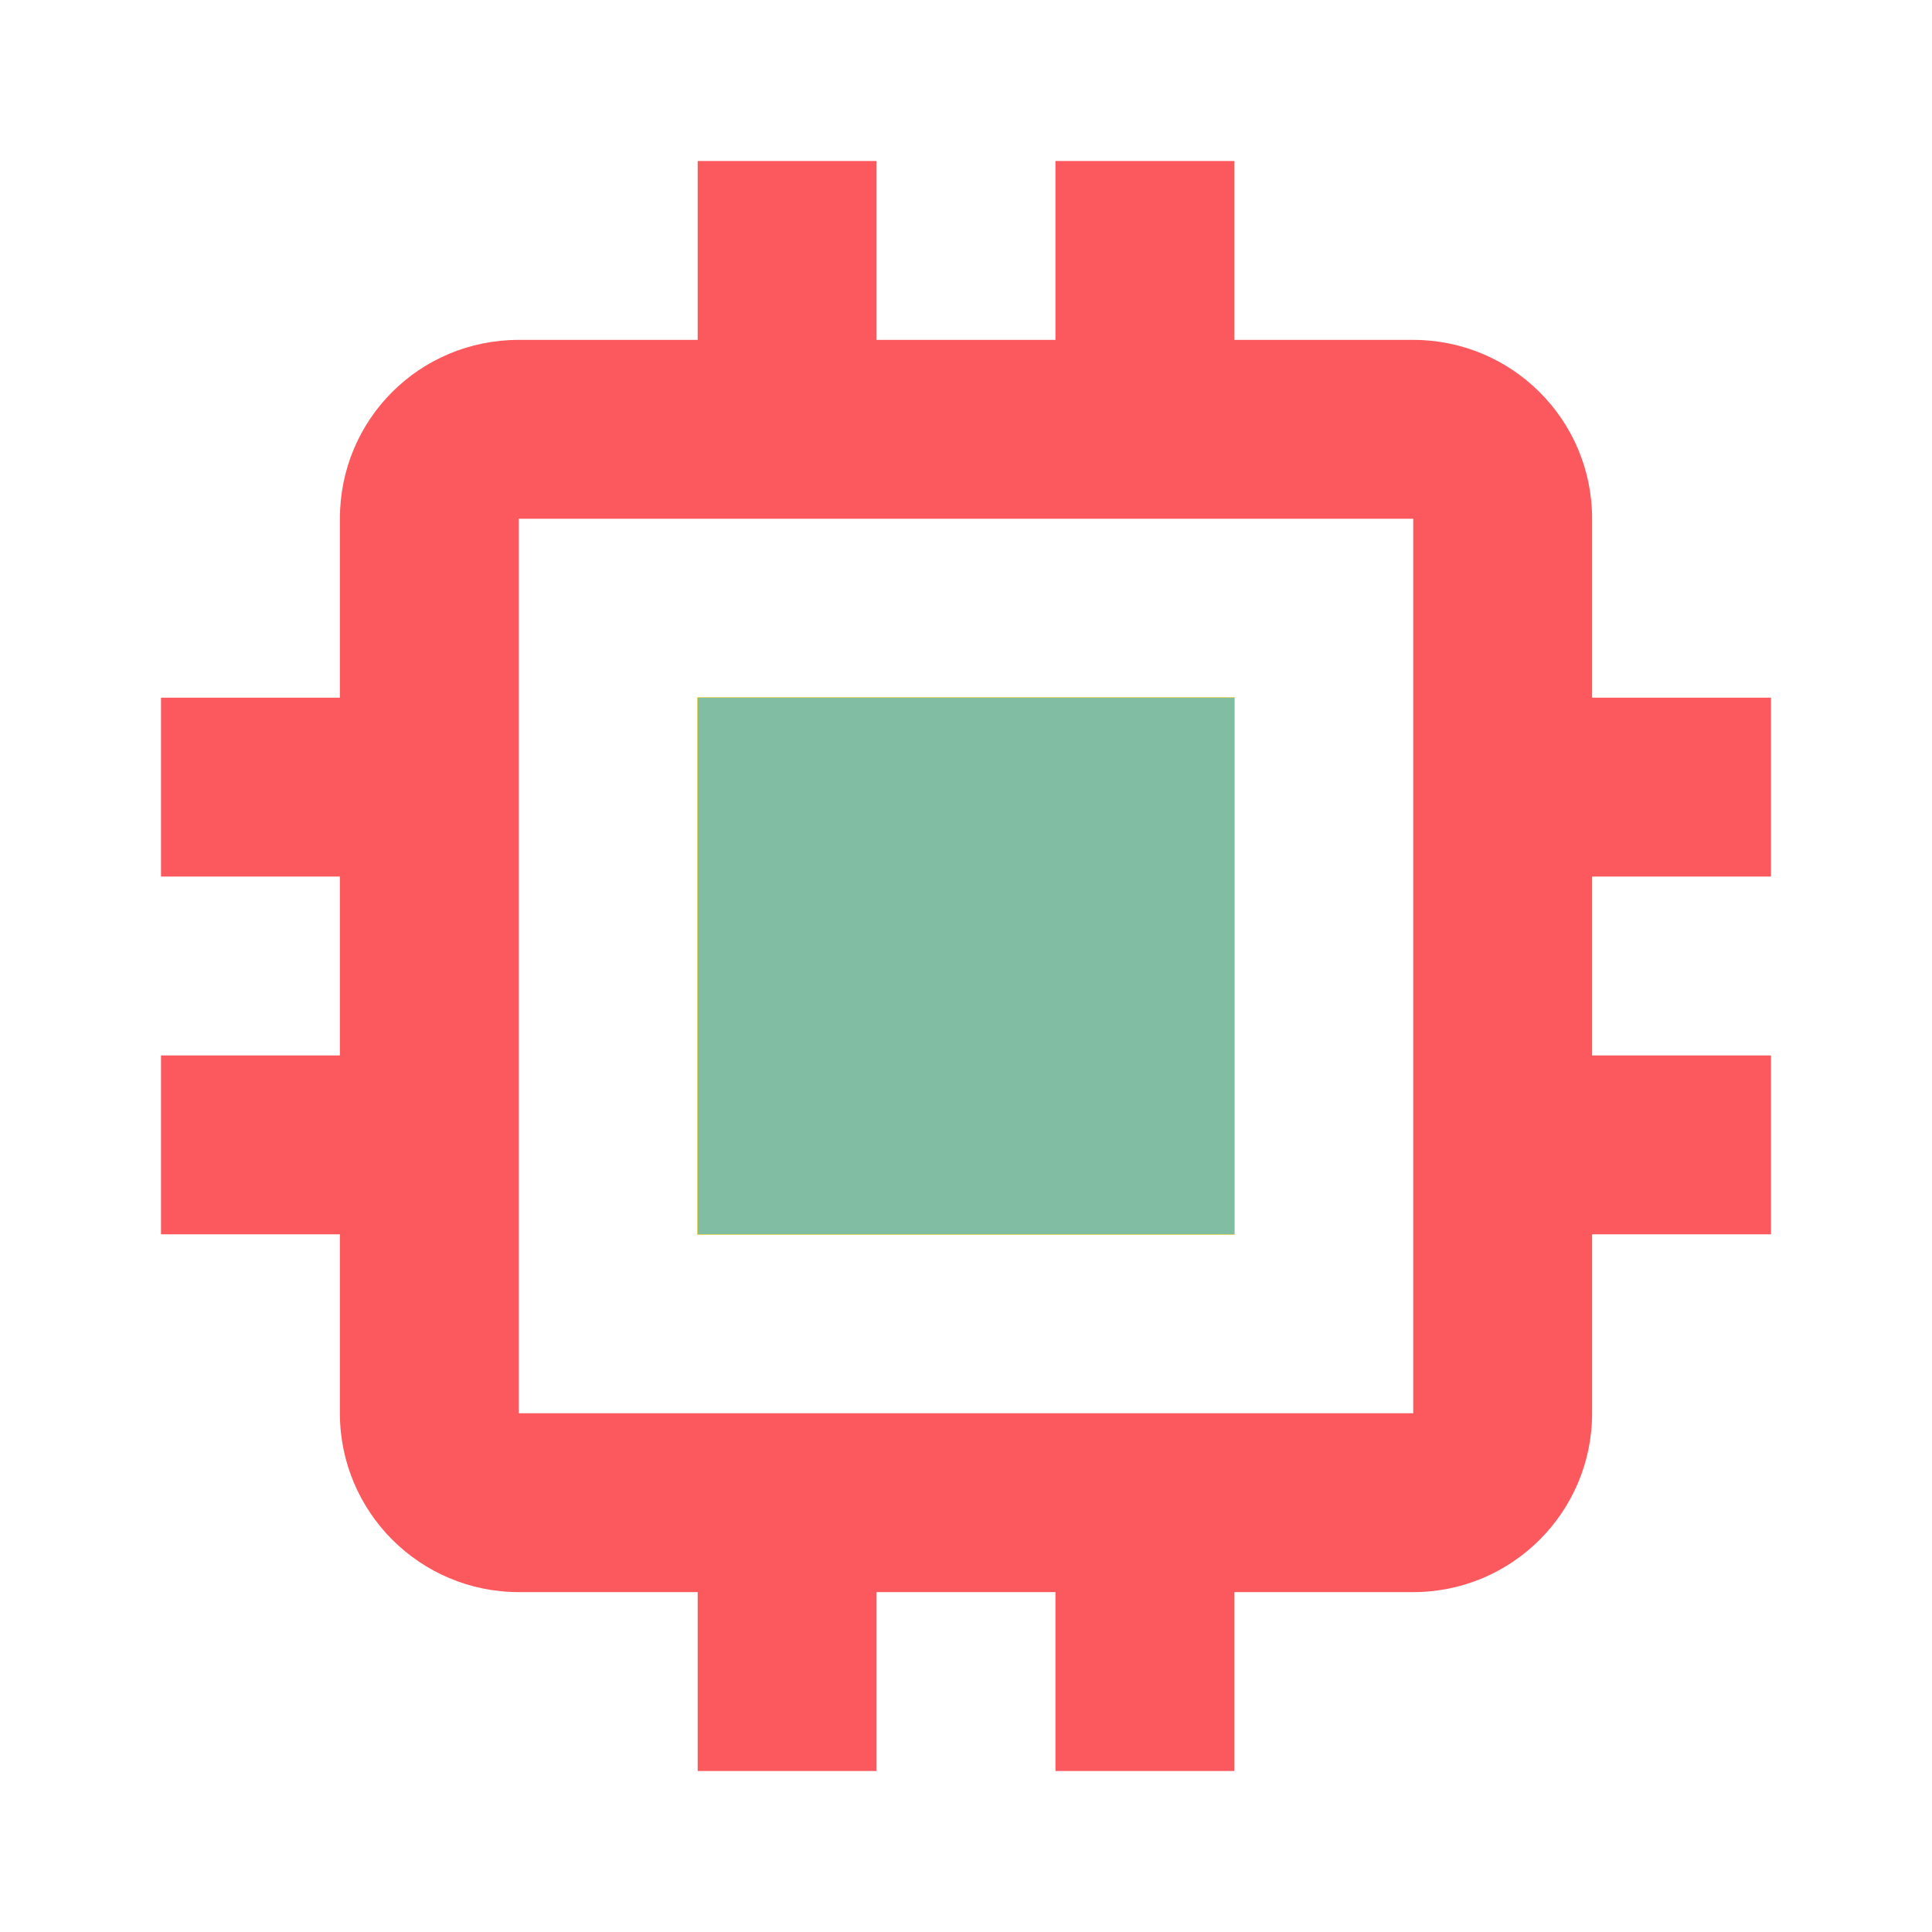
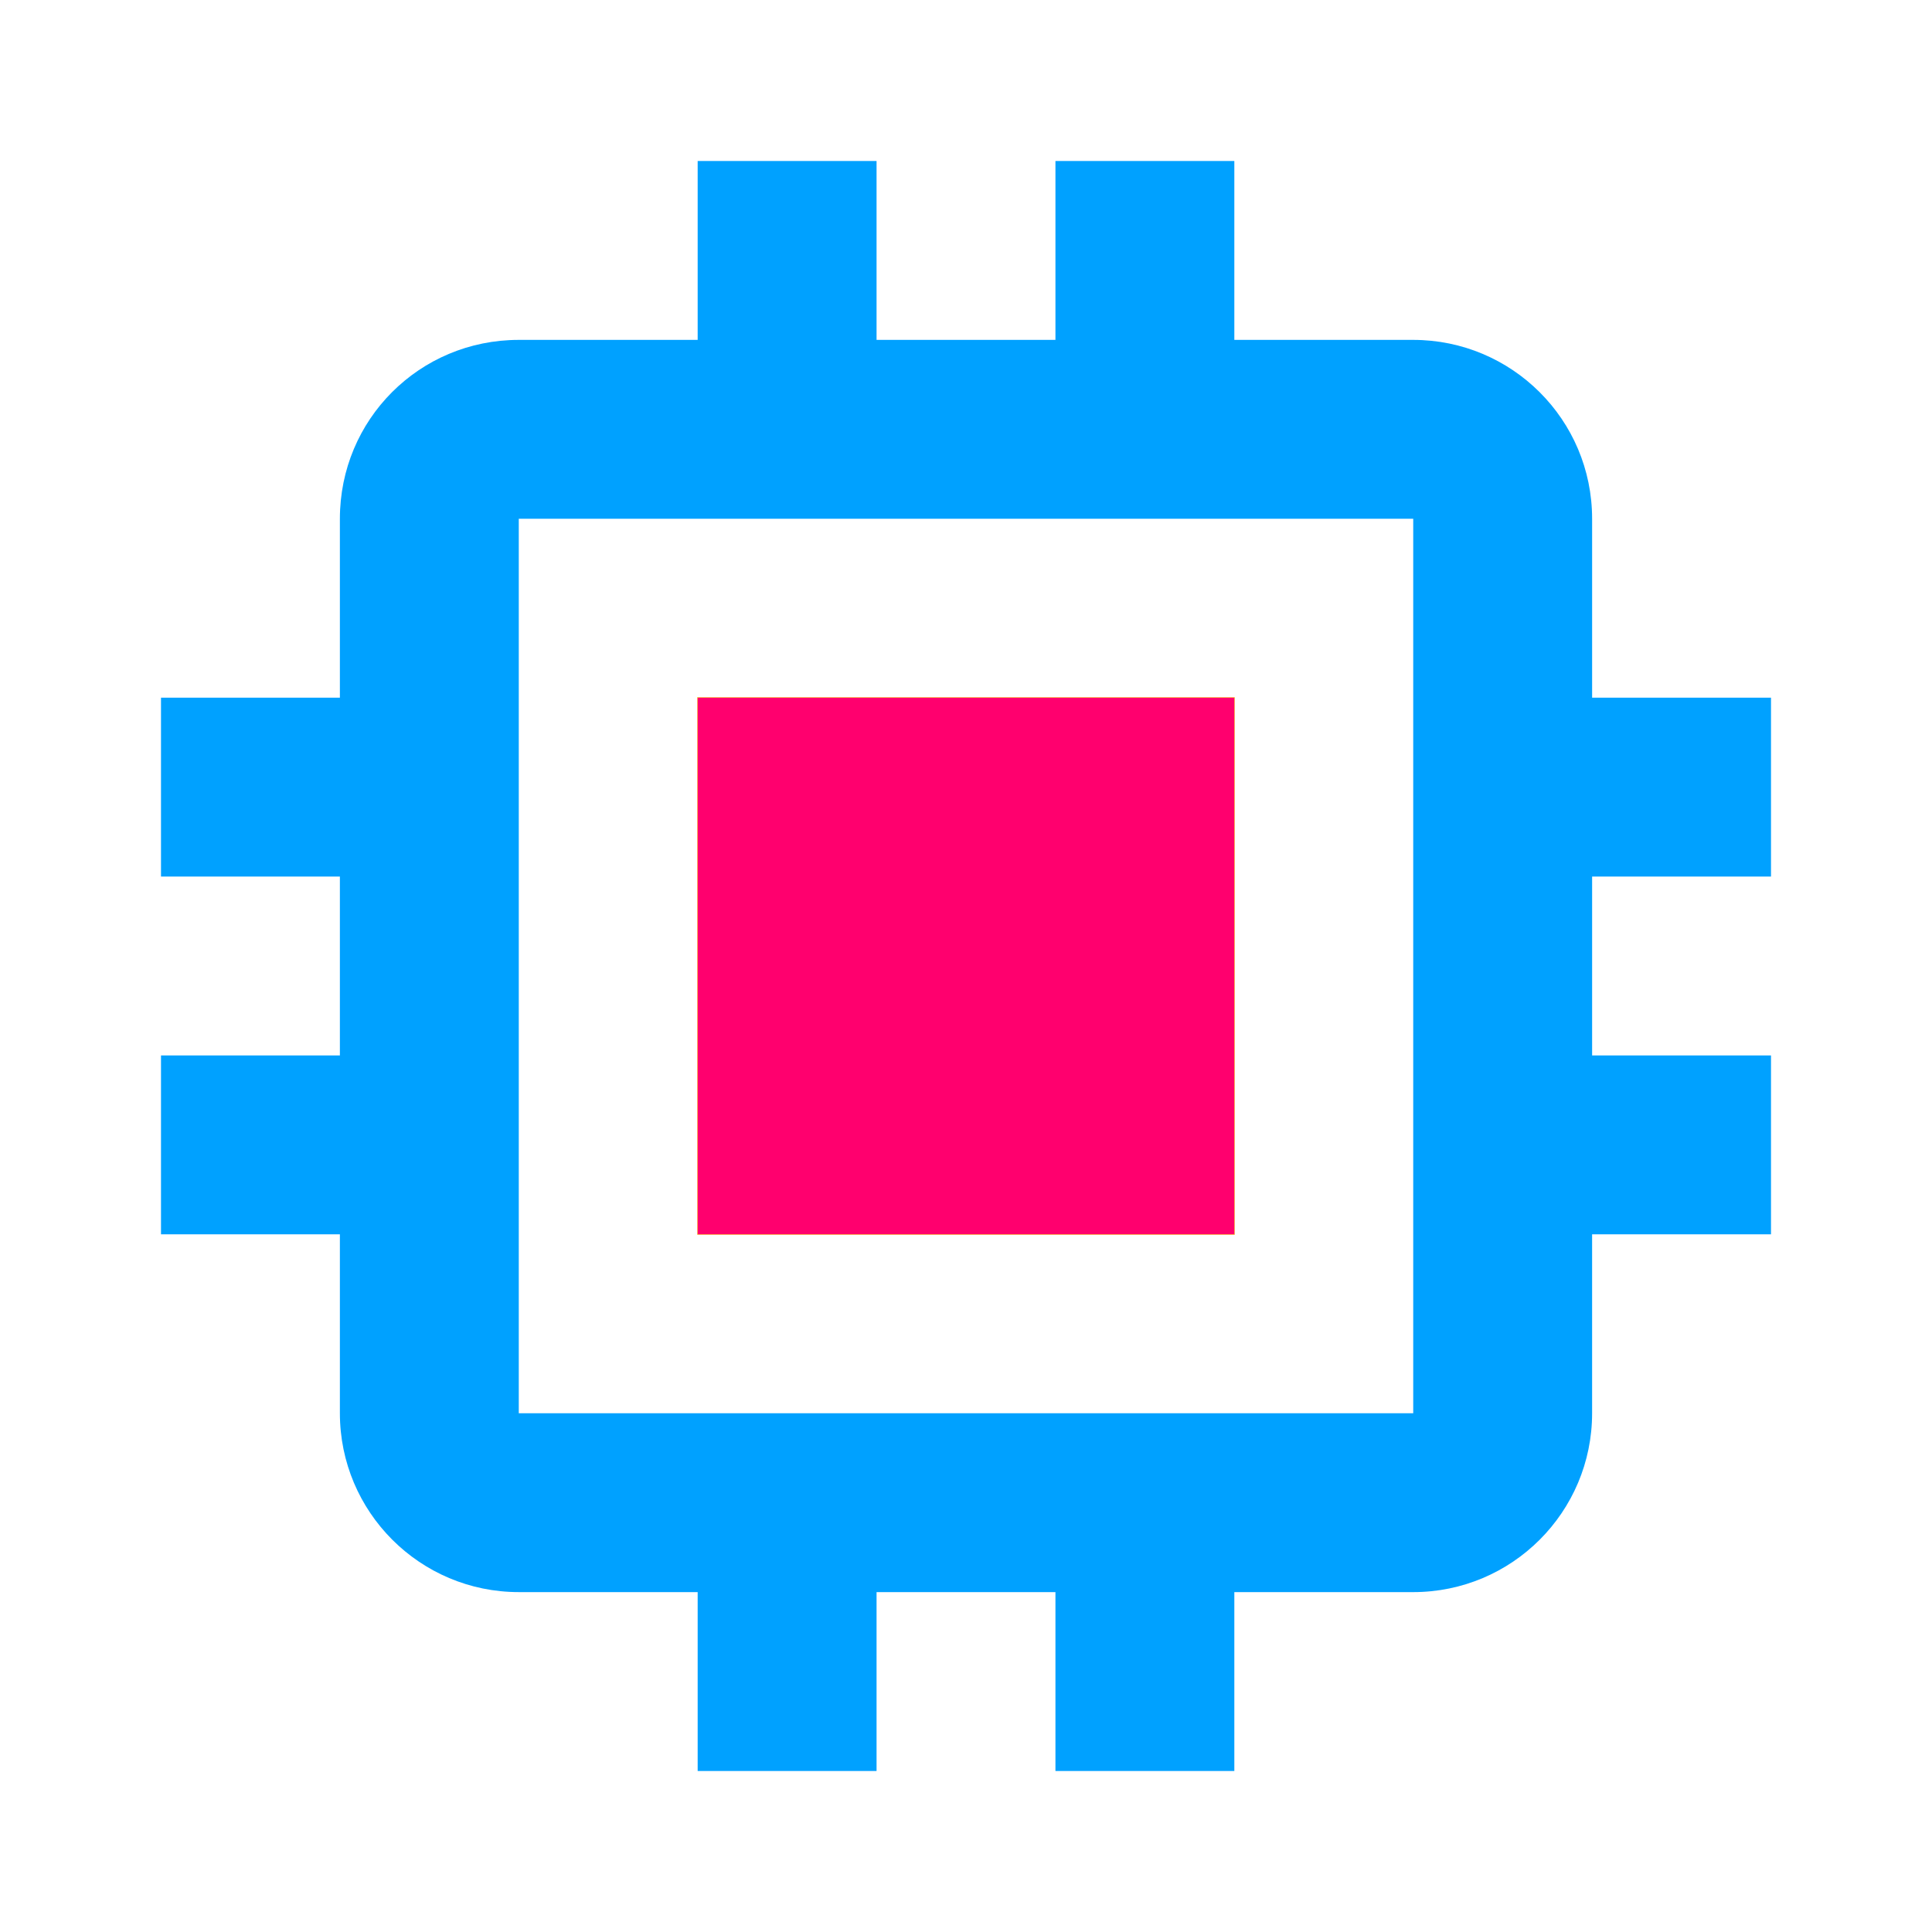
<svg xmlns="http://www.w3.org/2000/svg" version="1.1" width="240" height="240" viewBox="0 0 240 240" id="svg4">
  <defs id="defs8" />
-   <path d="M 175.556,175.556 H 64.444 V 64.444 H 175.556 M 220,108.889 V 86.667 H 197.778 V 64.444 c 0,-12.333 -10,-22.222 -22.222,-22.222 H 153.333 V 20 H 131.111 V 42.222 H 108.889 V 20 H 86.667 V 42.222 H 64.444 c -12.333,0 -22.222,9.889 -22.222,22.222 V 86.667 H 20 v 22.222 h 22.222 v 22.222 H 20 v 22.222 h 22.222 v 22.222 a 22.222,22.222 0 0 0 22.222,22.222 H 86.667 V 220 h 22.222 v -22.222 h 22.222 V 220 h 22.222 v -22.222 h 22.222 a 22.222,22.222 0 0 0 22.222,-22.222 V 153.333 H 220 v -22.222 h -22.222 v -22.222 m -66.667,22.222 h -22.222 v -22.222 h 22.222 M 153.333,86.667 H 86.667 v 66.667 h 66.667 z" id="path2" style="fill:#fb595e;stroke-width:11.111;fill-opacity:1" />
-   <rect style="fill:#80bda3;fill-opacity:1;stroke:#fedb41;stroke-width:0.133;stroke-opacity:1;paint-order:stroke fill markers" id="rect981" width="66.667" height="66.667" x="86.667" y="86.667" ry="0" />
+   <path d="M 175.556,175.556 H 64.444 V 64.444 H 175.556 M 220,108.889 V 86.667 H 197.778 V 64.444 c 0,-12.333 -10,-22.222 -22.222,-22.222 H 153.333 V 20 H 131.111 V 42.222 H 108.889 V 20 H 86.667 V 42.222 H 64.444 c -12.333,0 -22.222,9.889 -22.222,22.222 V 86.667 H 20 v 22.222 h 22.222 v 22.222 H 20 v 22.222 h 22.222 v 22.222 a 22.222,22.222 0 0 0 22.222,22.222 H 86.667 V 220 h 22.222 v -22.222 h 22.222 V 220 h 22.222 v -22.222 h 22.222 a 22.222,22.222 0 0 0 22.222,-22.222 V 153.333 H 220 v -22.222 h -22.222 v -22.222 m -66.667,22.222 h -22.222 v -22.222 h 22.222 M 153.333,86.667 H 86.667 v 66.667 h 66.667 z" id="path2" style="fill:#00a1ff;stroke-width:11.111;fill-opacity:1" />
+   <rect style="fill:#ff006e;fill-opacity:1;stroke:#fedb41;stroke-width:0.133;stroke-opacity:1;paint-order:stroke fill markers" id="rect981" width="66.667" height="66.667" x="86.667" y="86.667" ry="0" />
</svg>
